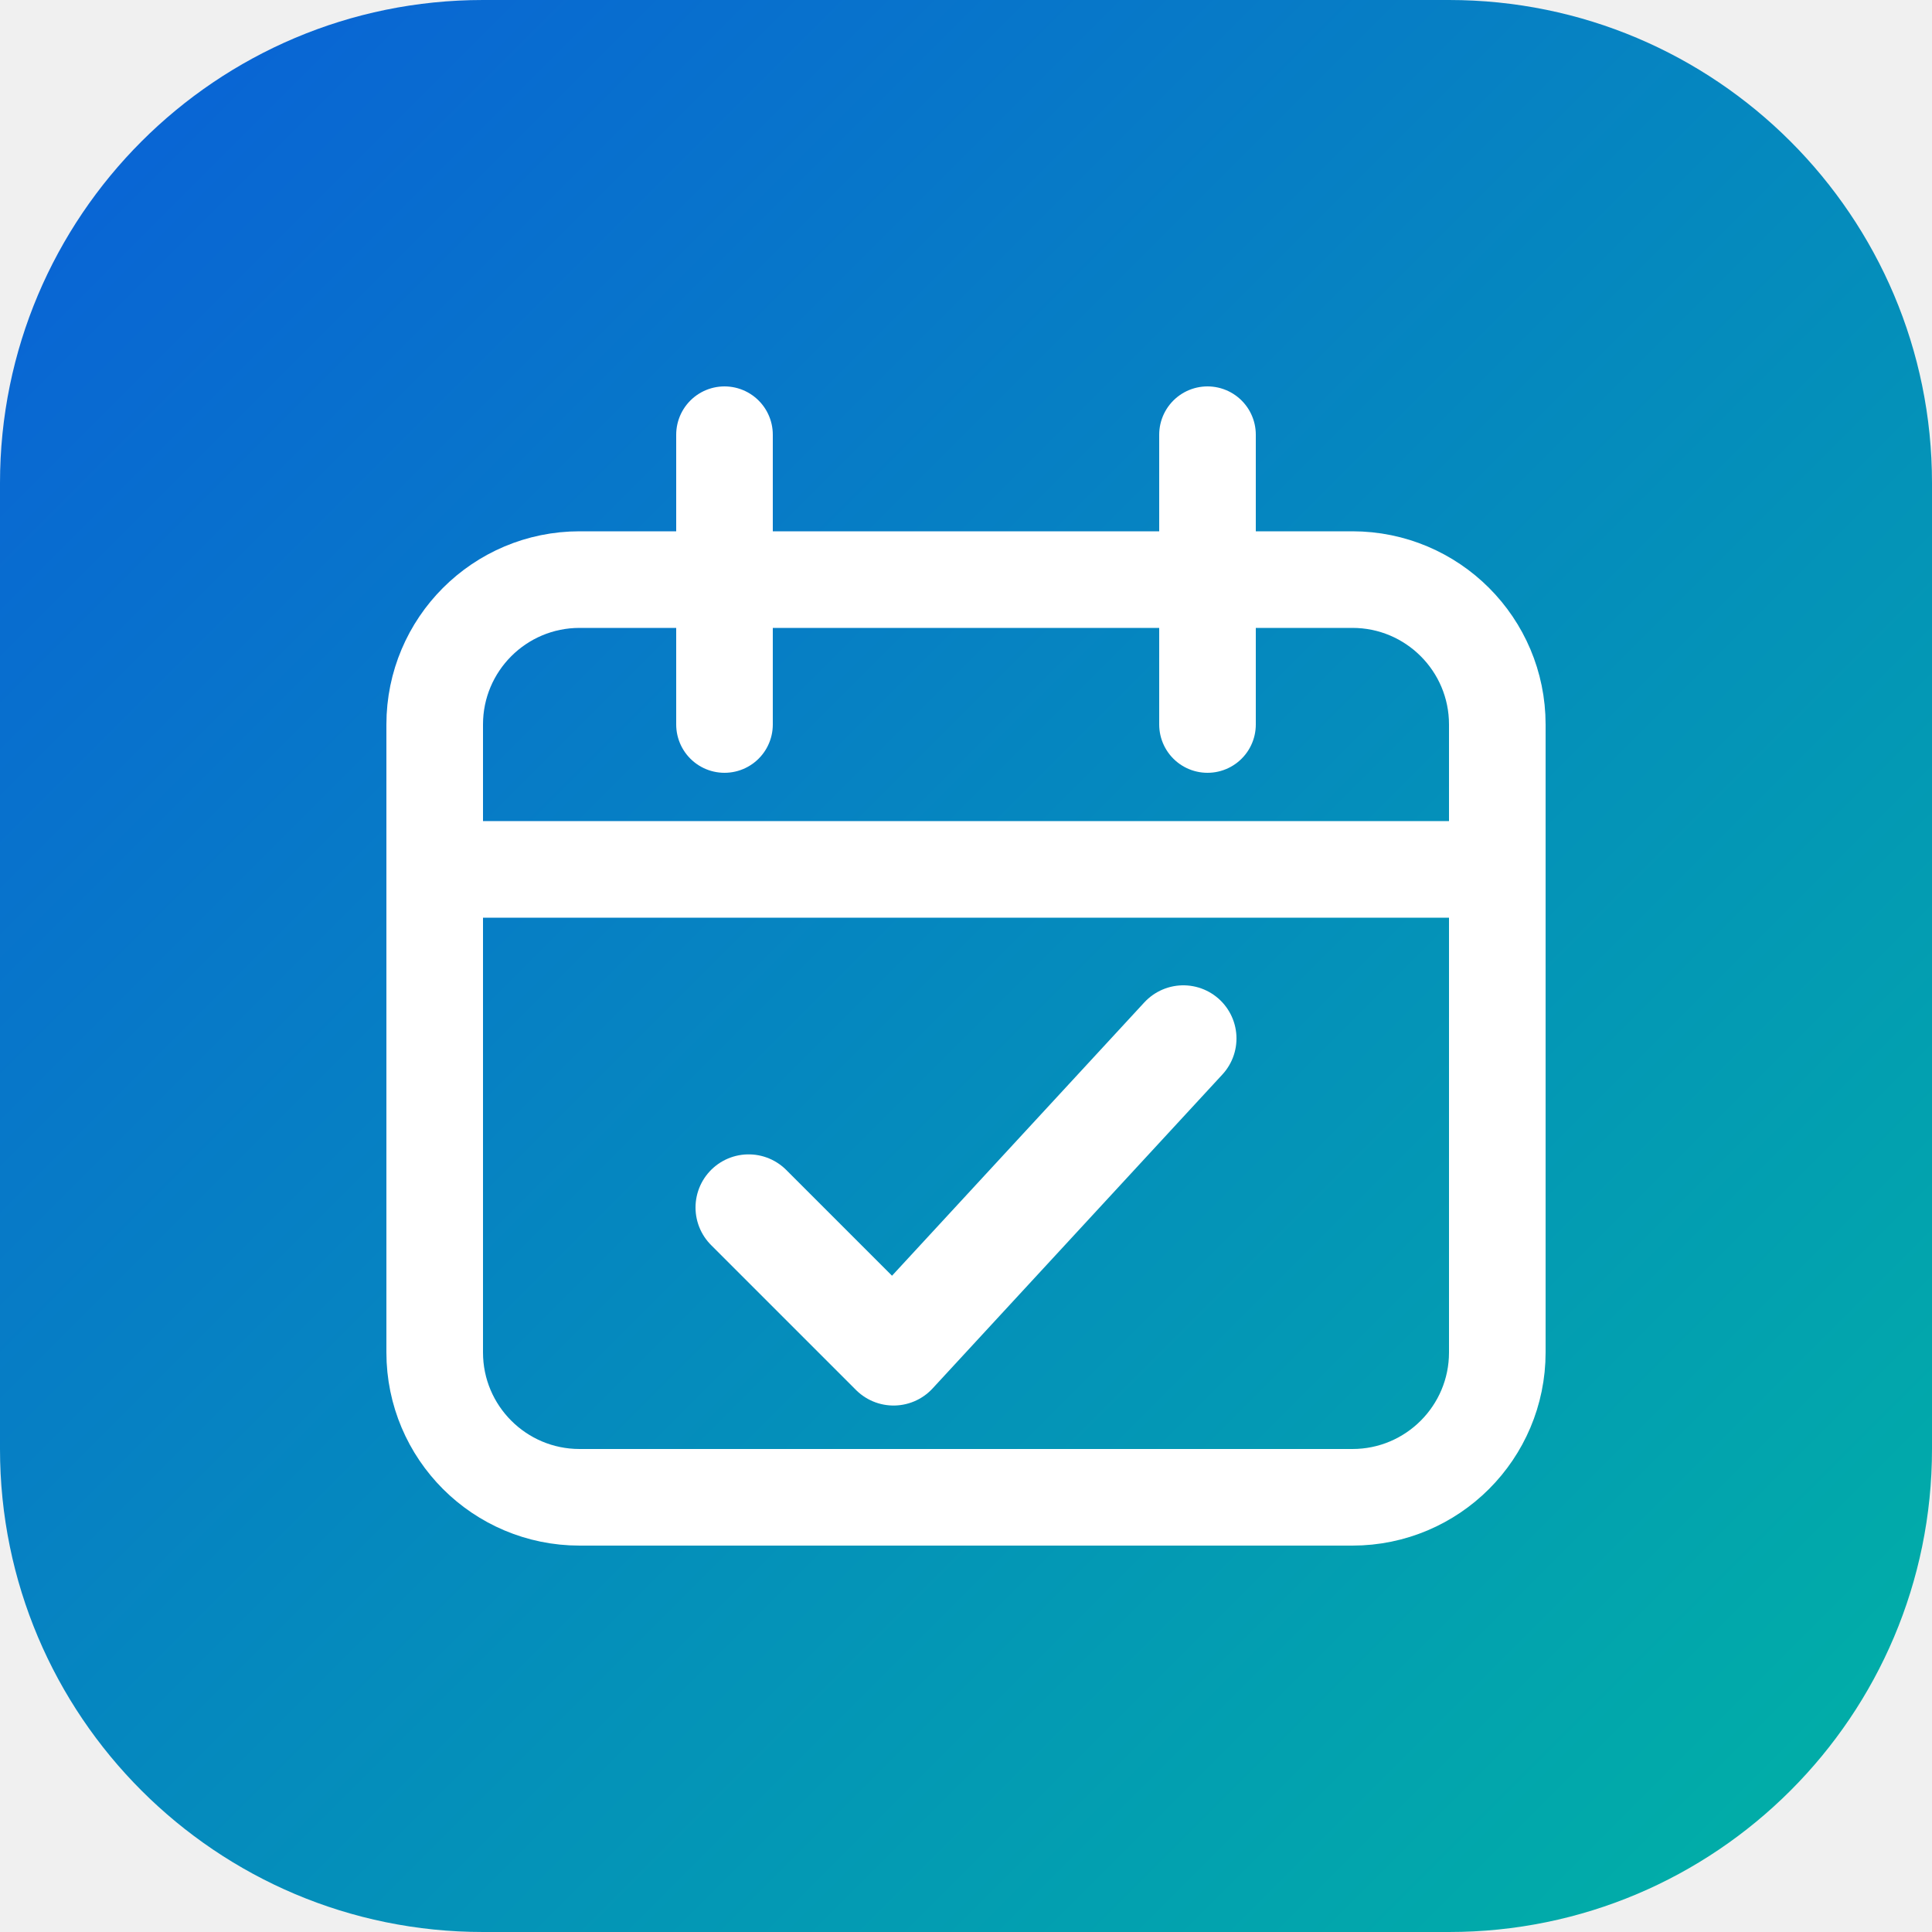
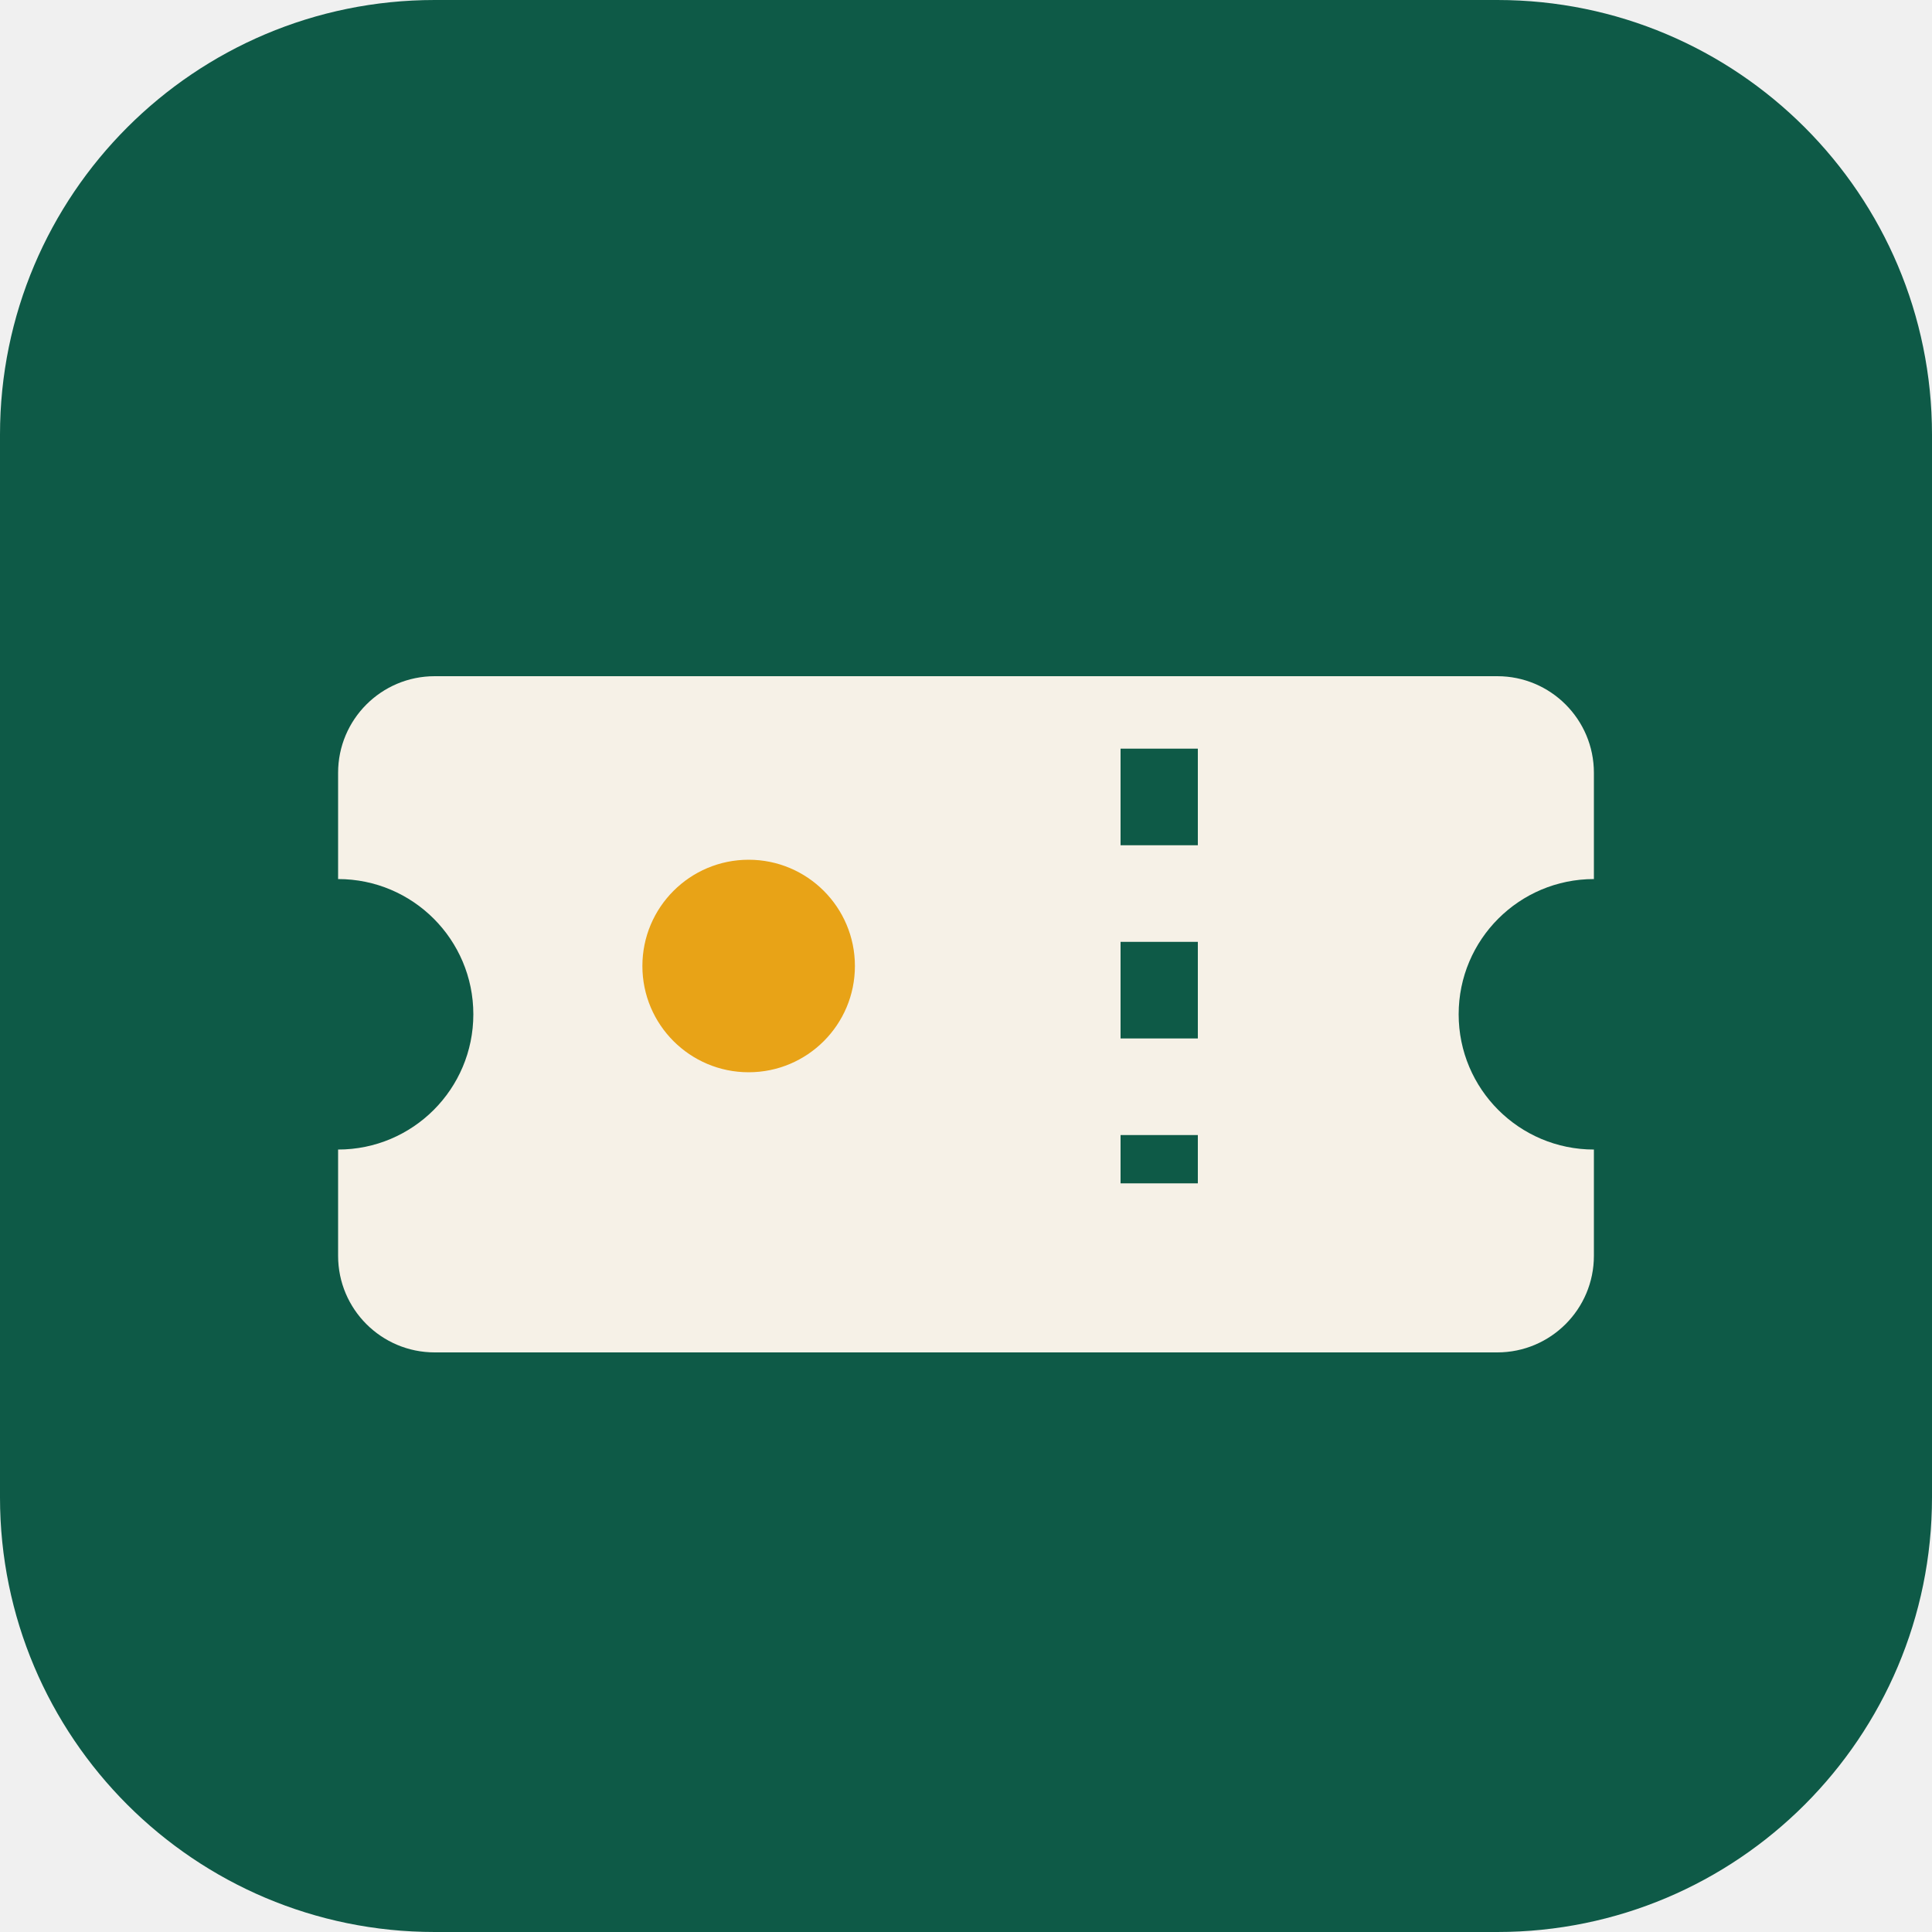
<svg xmlns="http://www.w3.org/2000/svg" viewBox="0 0 40 40">
-   <defs>
-     <linearGradient id="g" x1="0" y1="0" x2="1" y2="1">
-       <stop offset="0" stop-color="#0a5fd8" />
-       <stop offset="1" stop-color="#00b3a4" />
-     </linearGradient>
-   </defs>
-   <rect width="40" height="40" rx="10" fill="url(#g)" />
-   <rect x="9" y="12" width="22" height="19" rx="3" fill="none" stroke="#fff" stroke-width="2" />
-   <path d="M9 18h22" stroke="#fff" stroke-width="2" />
-   <path d="M15 9v6M25 9v6" stroke="#fff" stroke-width="2" stroke-linecap="round" />
-   <path d="M15.5 25l3 3 6-6.5" fill="none" stroke="#fff" stroke-width="2.2" stroke-linecap="round" stroke-linejoin="round" />
+   <rect width="40" height="40" rx="9" fill="#0e5a47" />
+   <path d="M9 14h22a2 2 0 0 1 2 2v2.2a2.8 2.8 0 0 0 0 5.6V26a2 2 0 0 1-2 2H9a2 2 0 0 1-2-2v-2.2a2.8 2.8 0 0 0 0-5.6V16a2 2 0 0 1 2-2z" fill="#f6f1e7" />
+   <path d="M24 15.5v9" stroke="#0e5a47" stroke-width="1.6" stroke-dasharray="2 2" />
+   <circle cx="15.5" cy="20" r="2.2" fill="#e8a317" />
</svg>
